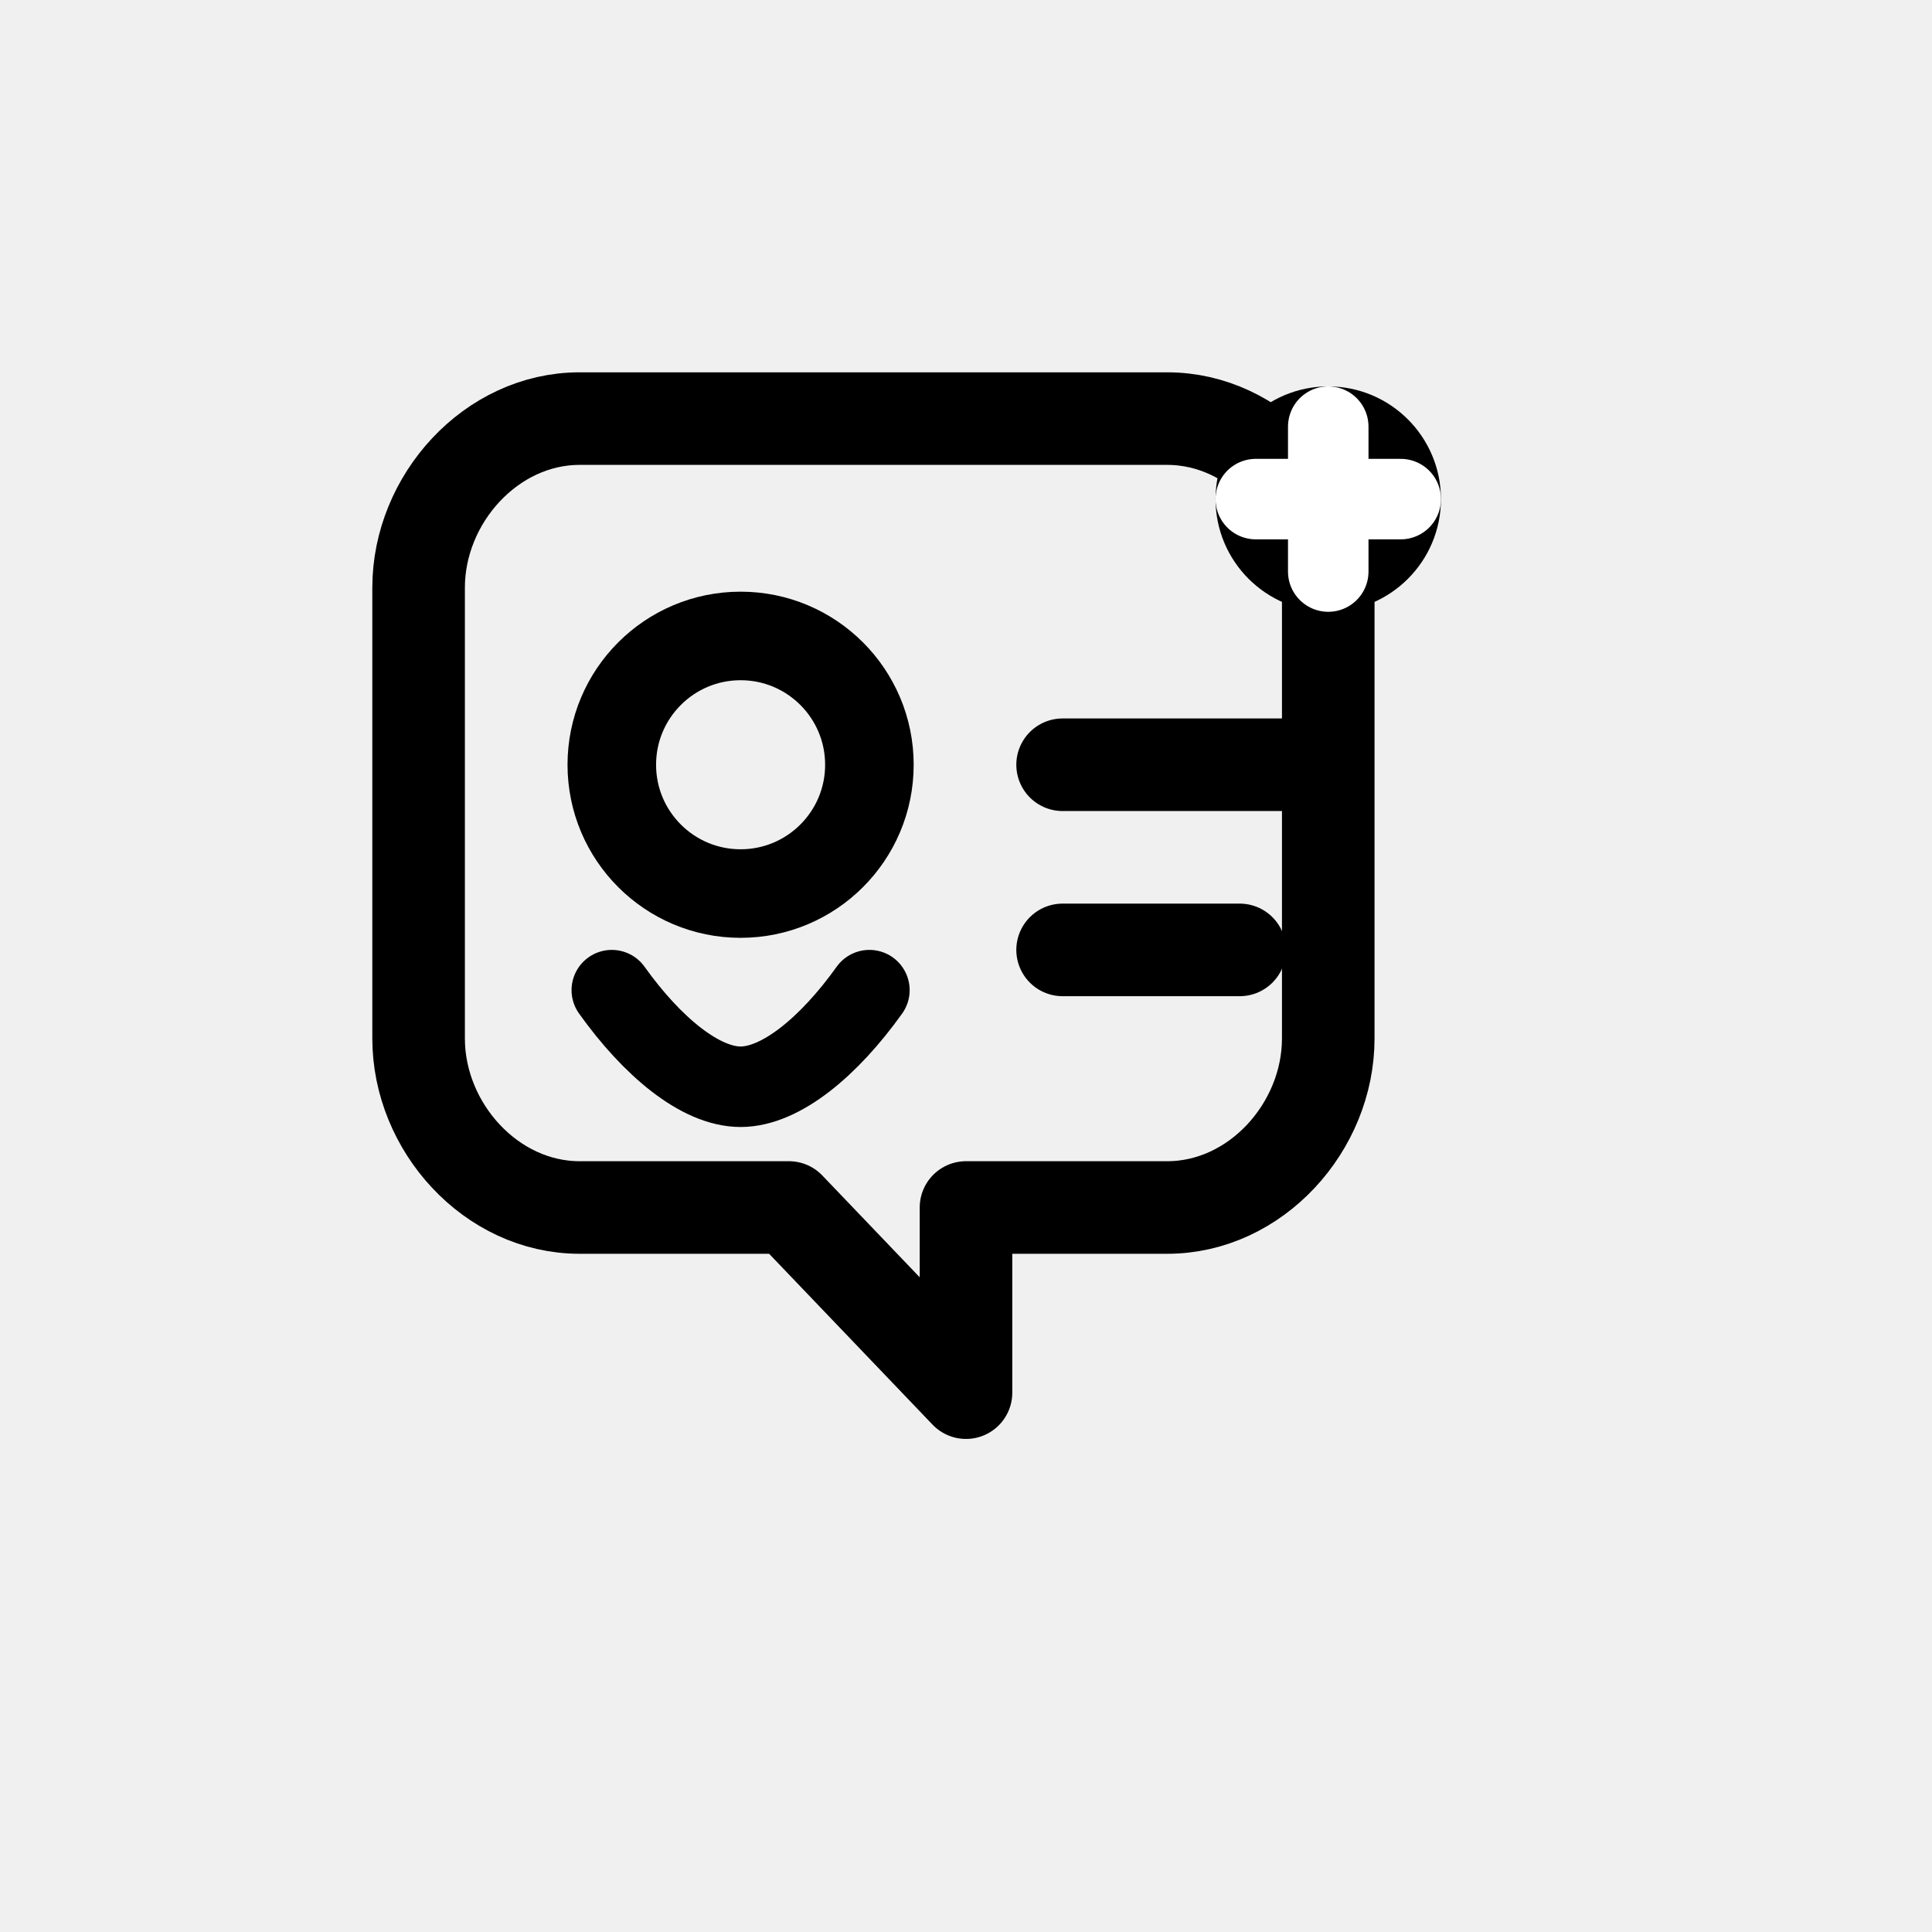
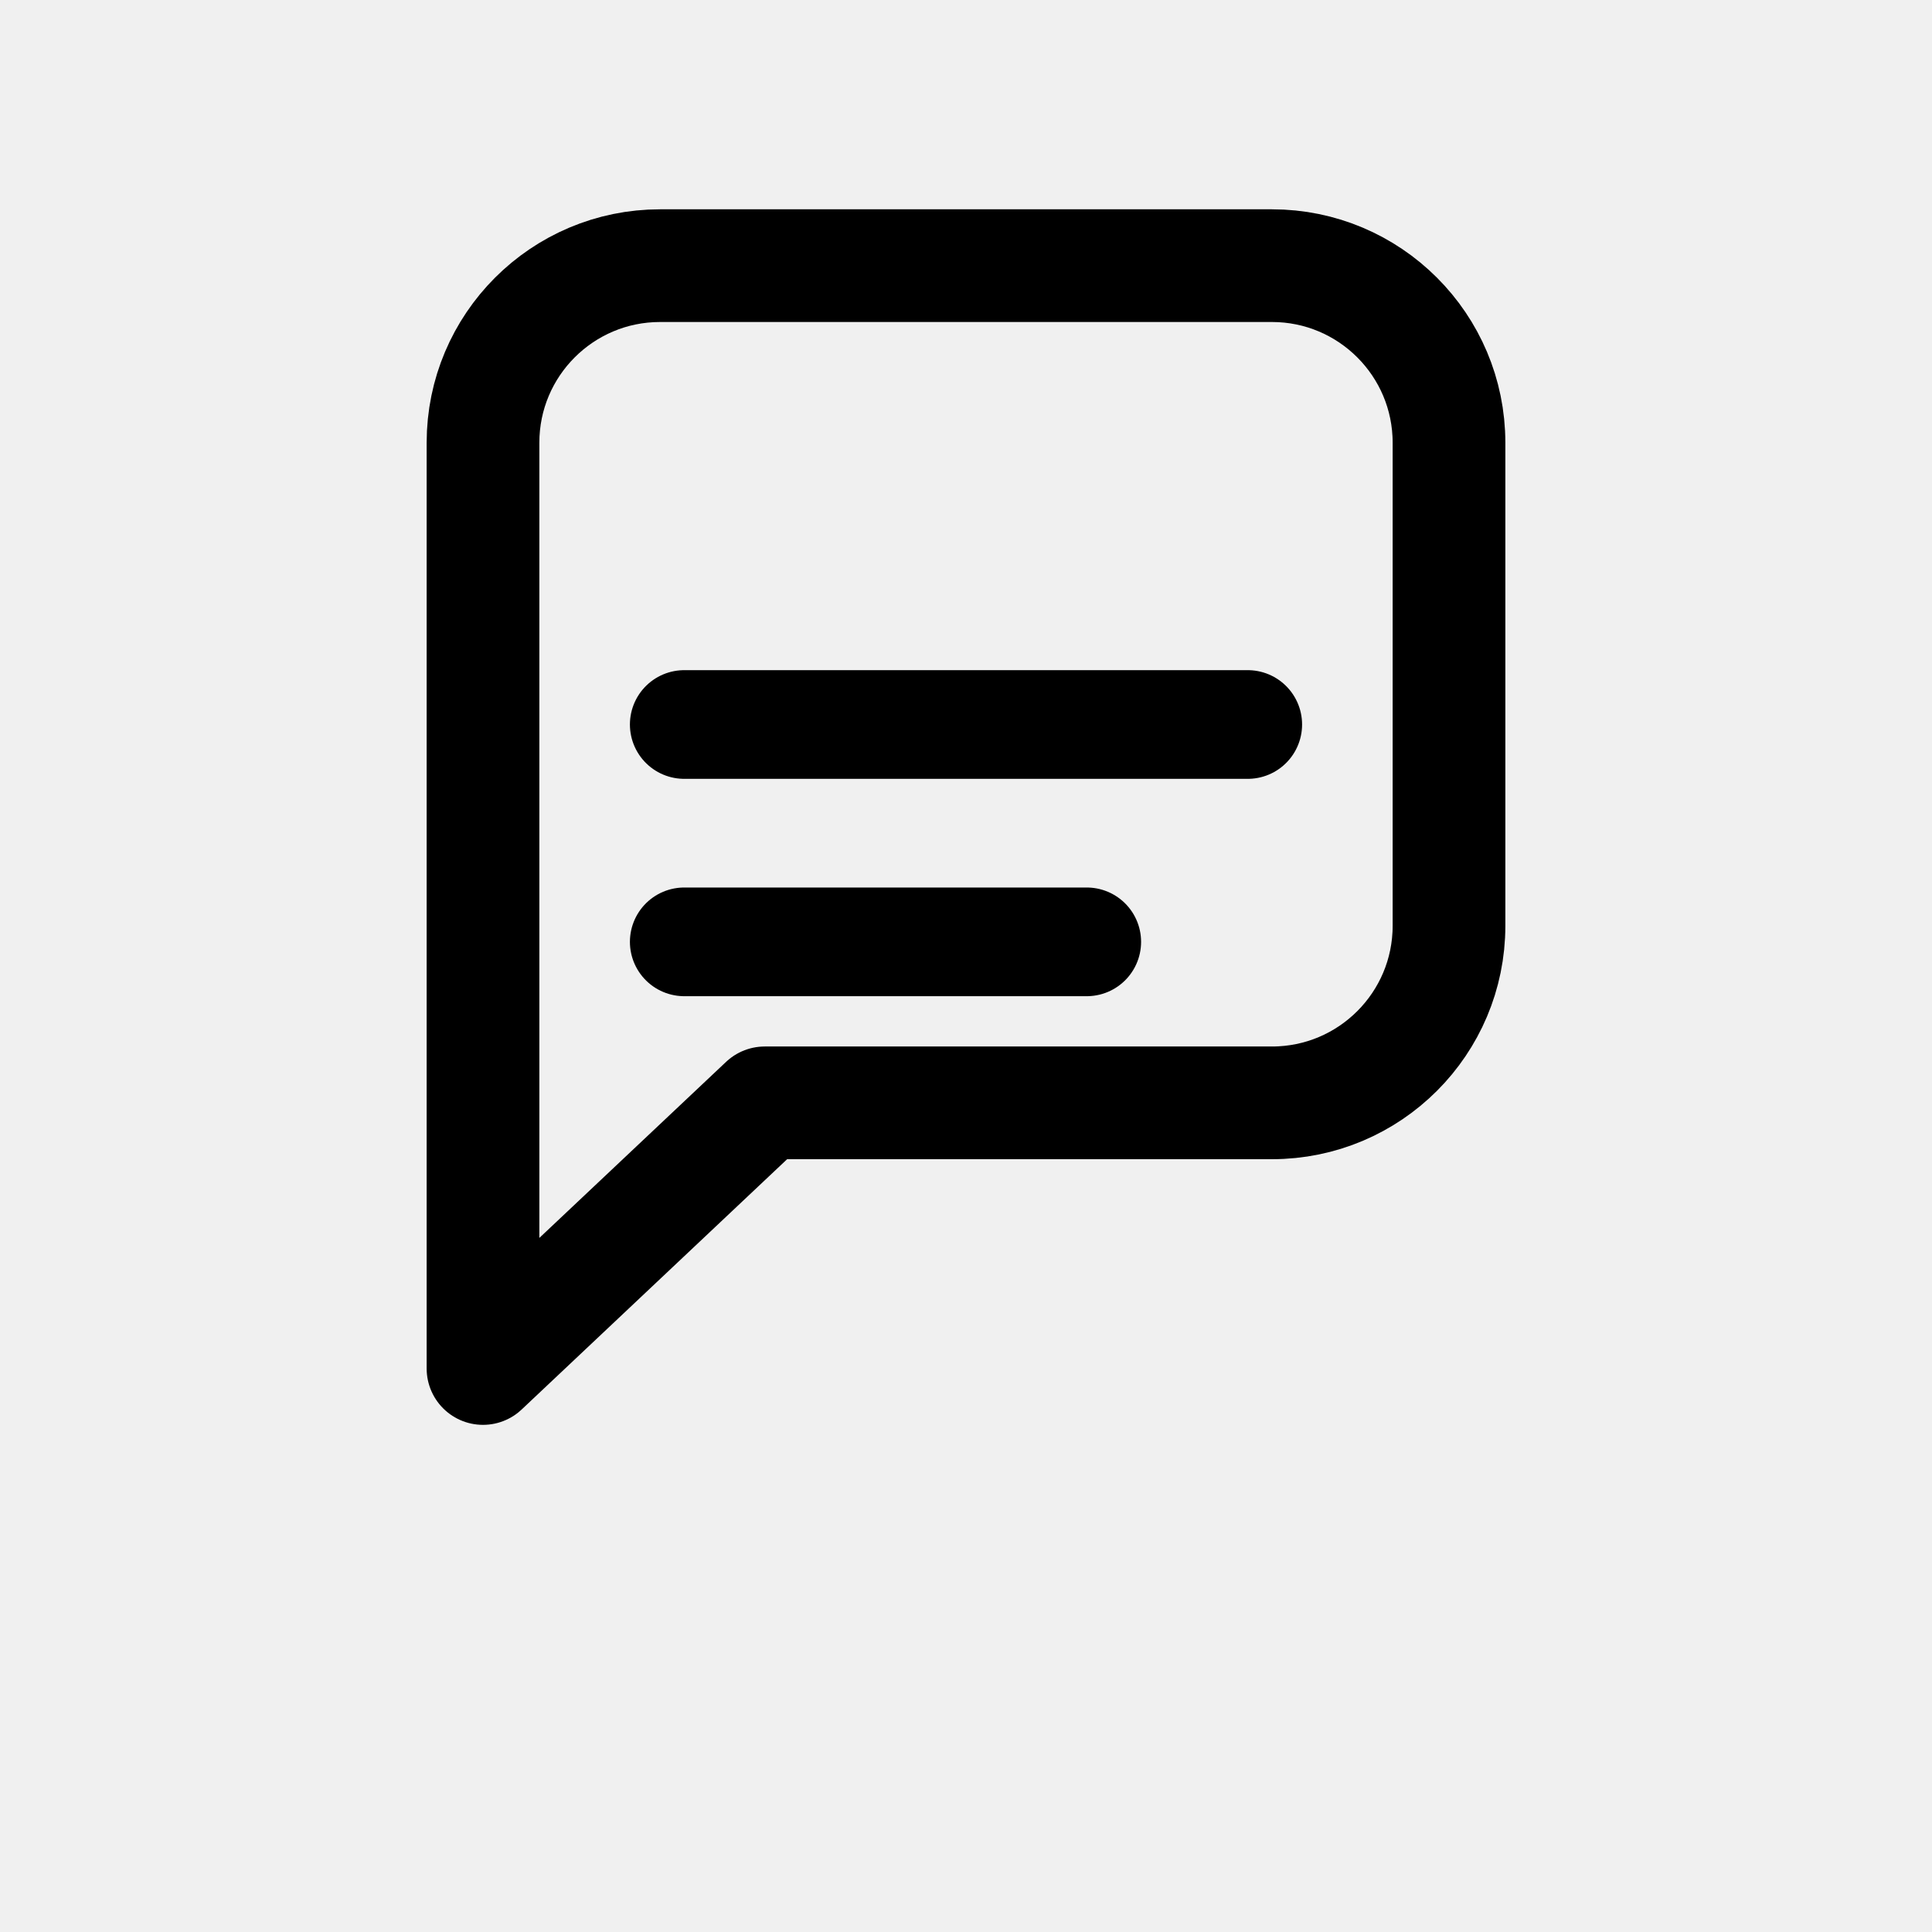
<svg xmlns="http://www.w3.org/2000/svg" viewBox="0 0 24 24" width="400" height="400">
-   <path d="M7.2 5.2c-1.1 0-2 1-2 2.1v5.6c0 1.1.9 2.1 2 2.1h2.6l2.2 2.3V15h2.5c1.1 0 2-1 2-2.1V7.3c0-1.1-.9-2.1-2-2.1H7.2Z" fill="none" stroke="black" stroke-width="1.15" stroke-linejoin="round" />
-   <circle cx="9.2" cy="9.5" r="1.6" fill="none" stroke="black" stroke-width="1.1" />
-   <path d="M7.6 12.3c.5.7 1.1 1.2 1.6 1.2.5 0 1.1-.5 1.6-1.2" fill="none" stroke="black" stroke-width="1" stroke-linecap="round" />
-   <path d="M13.2 9.5h3M13.2 11.8h2.2" stroke="black" stroke-width="1.15" stroke-linecap="round" />
-   <circle cx="16.5" cy="6.2" r="1.4" fill="black" />
-   <path d="M15.6 6.2h1.8M16.5 5.3v1.8" stroke="white" stroke-width="1" stroke-linecap="round" />
+   <path d="M6 5.5A2.2 2.2 0 0 1 8.2 3.3h7.6A2.2 2.2 0 0 1 18 5.5v6A2.2 2.2 0 0 1 15.8 13.7H9.5L6 17V5.5Z" fill="none" stroke="black" stroke-width="1.4" stroke-linejoin="round" />
+   <path d="M8.5 9h7M8.5 11.7h5" stroke="black" stroke-width="1.35" stroke-linecap="round" />
</svg>
